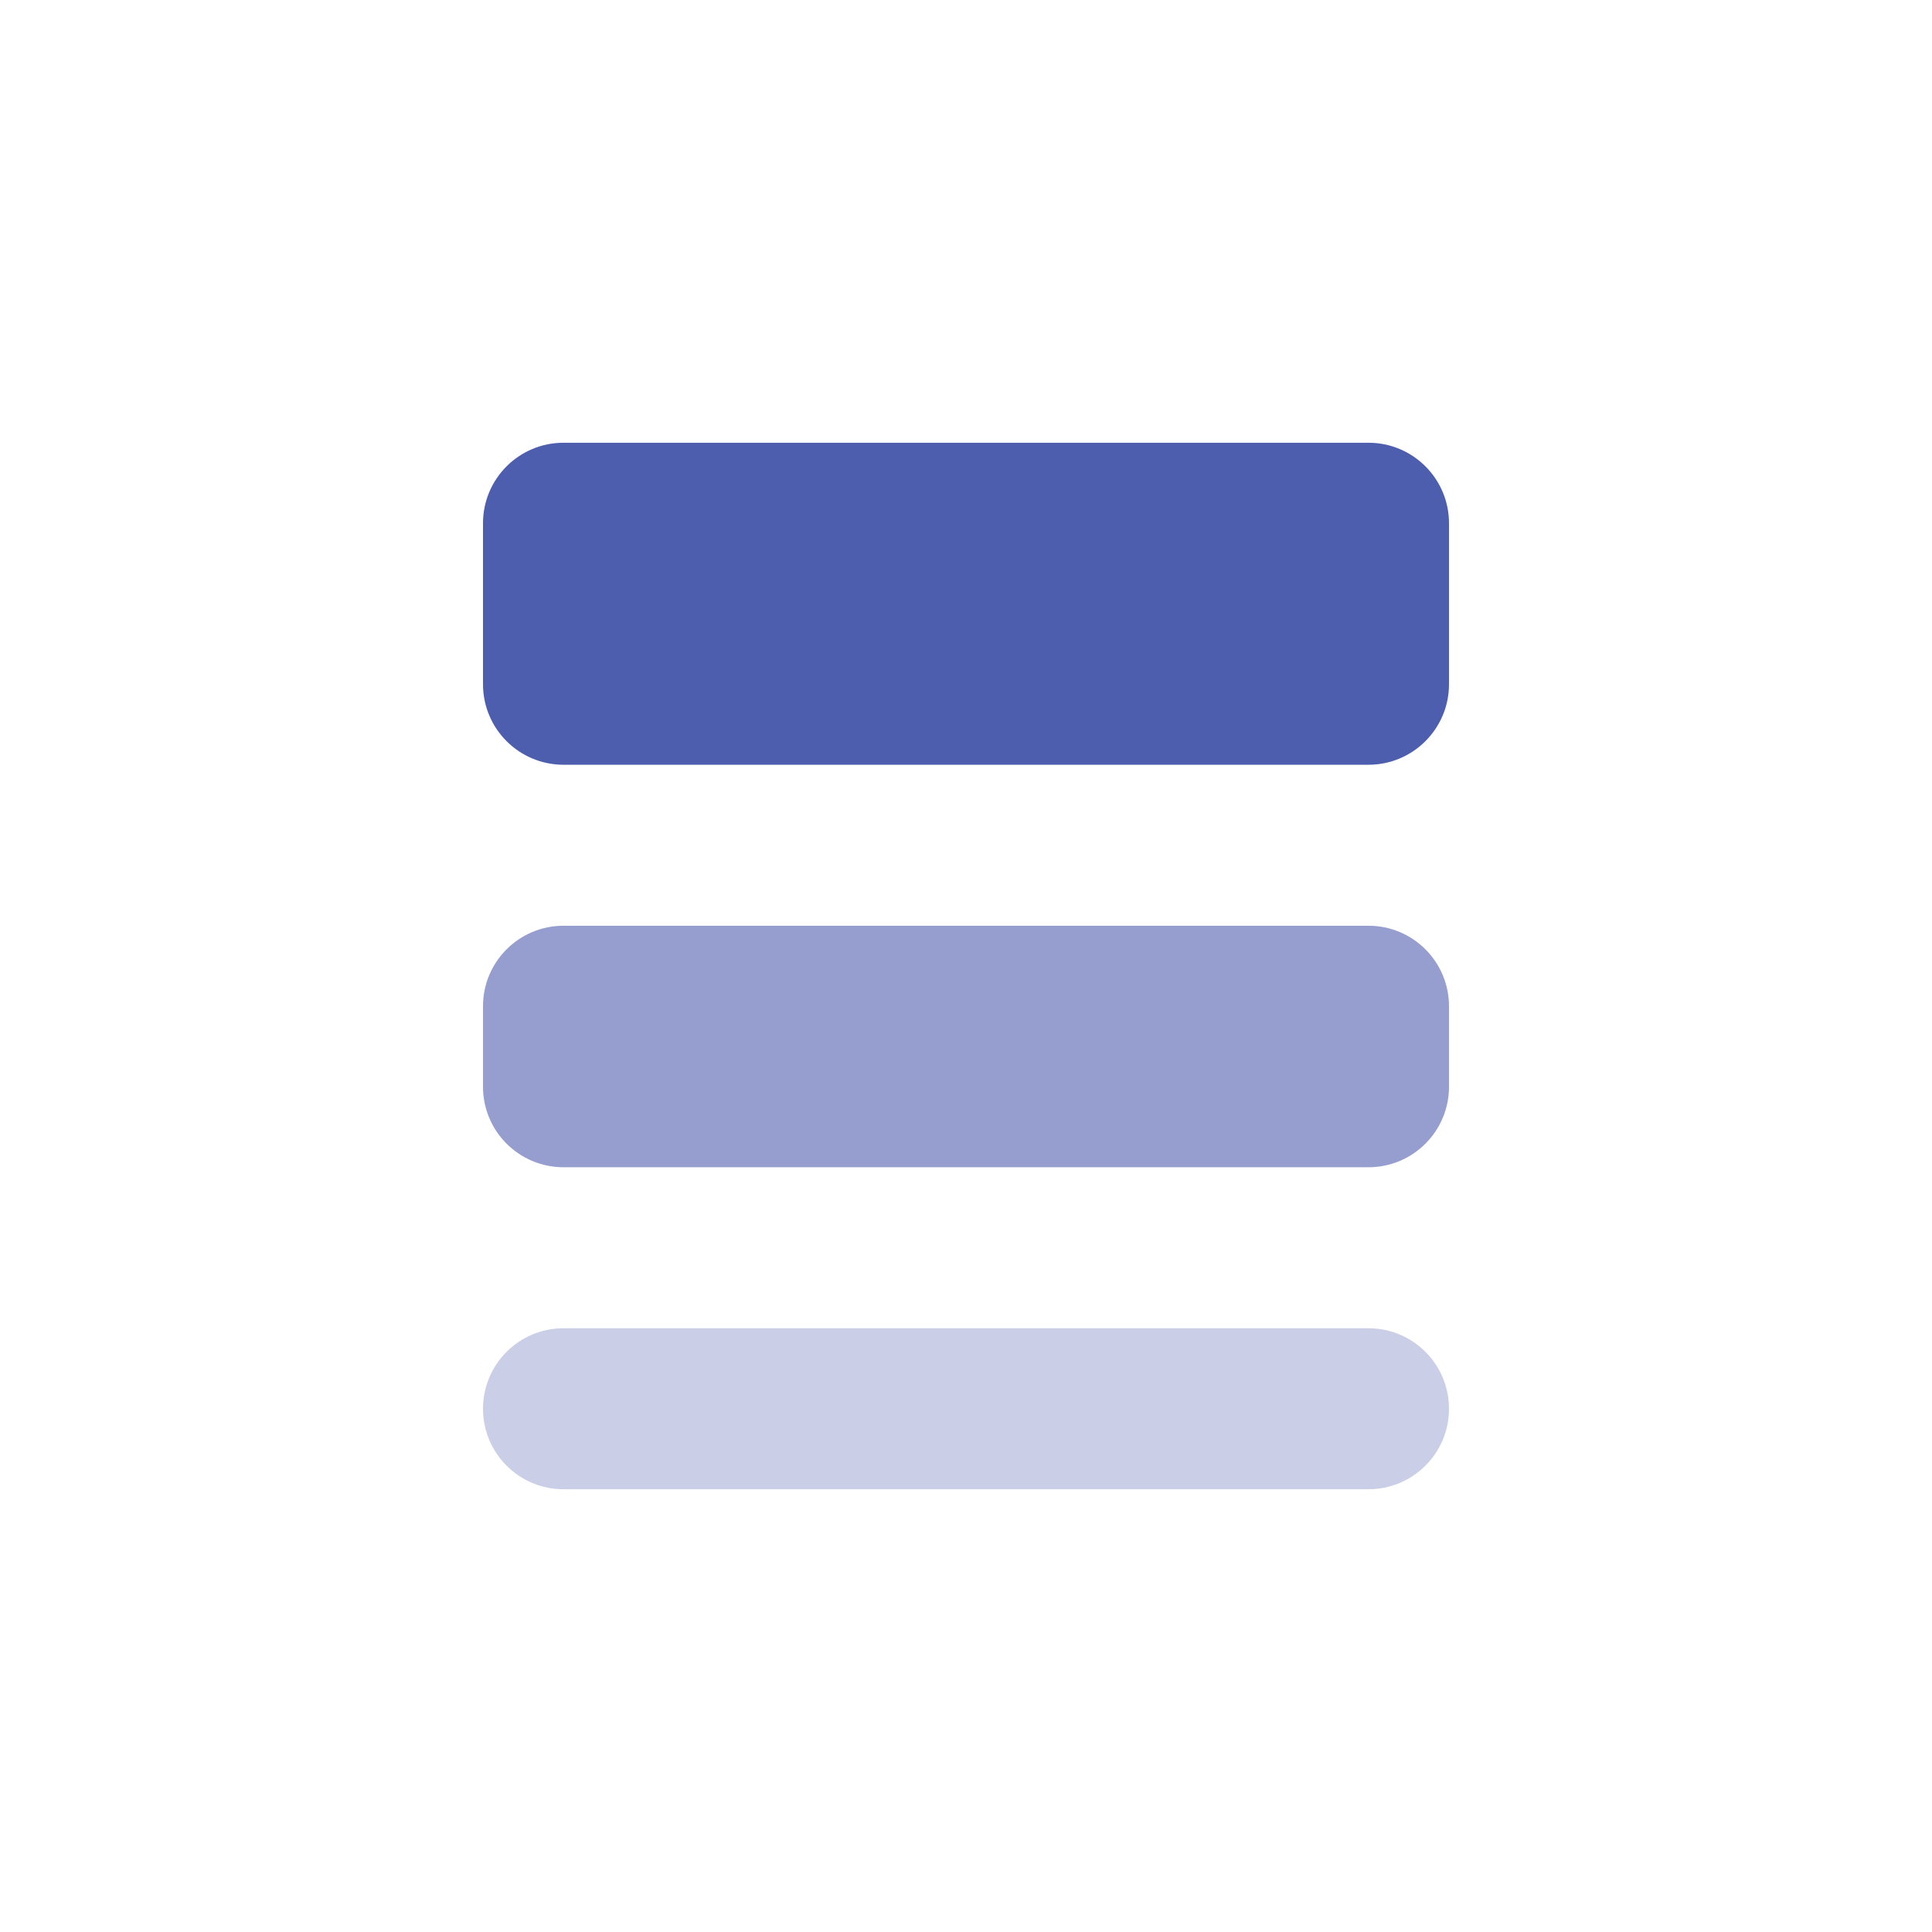
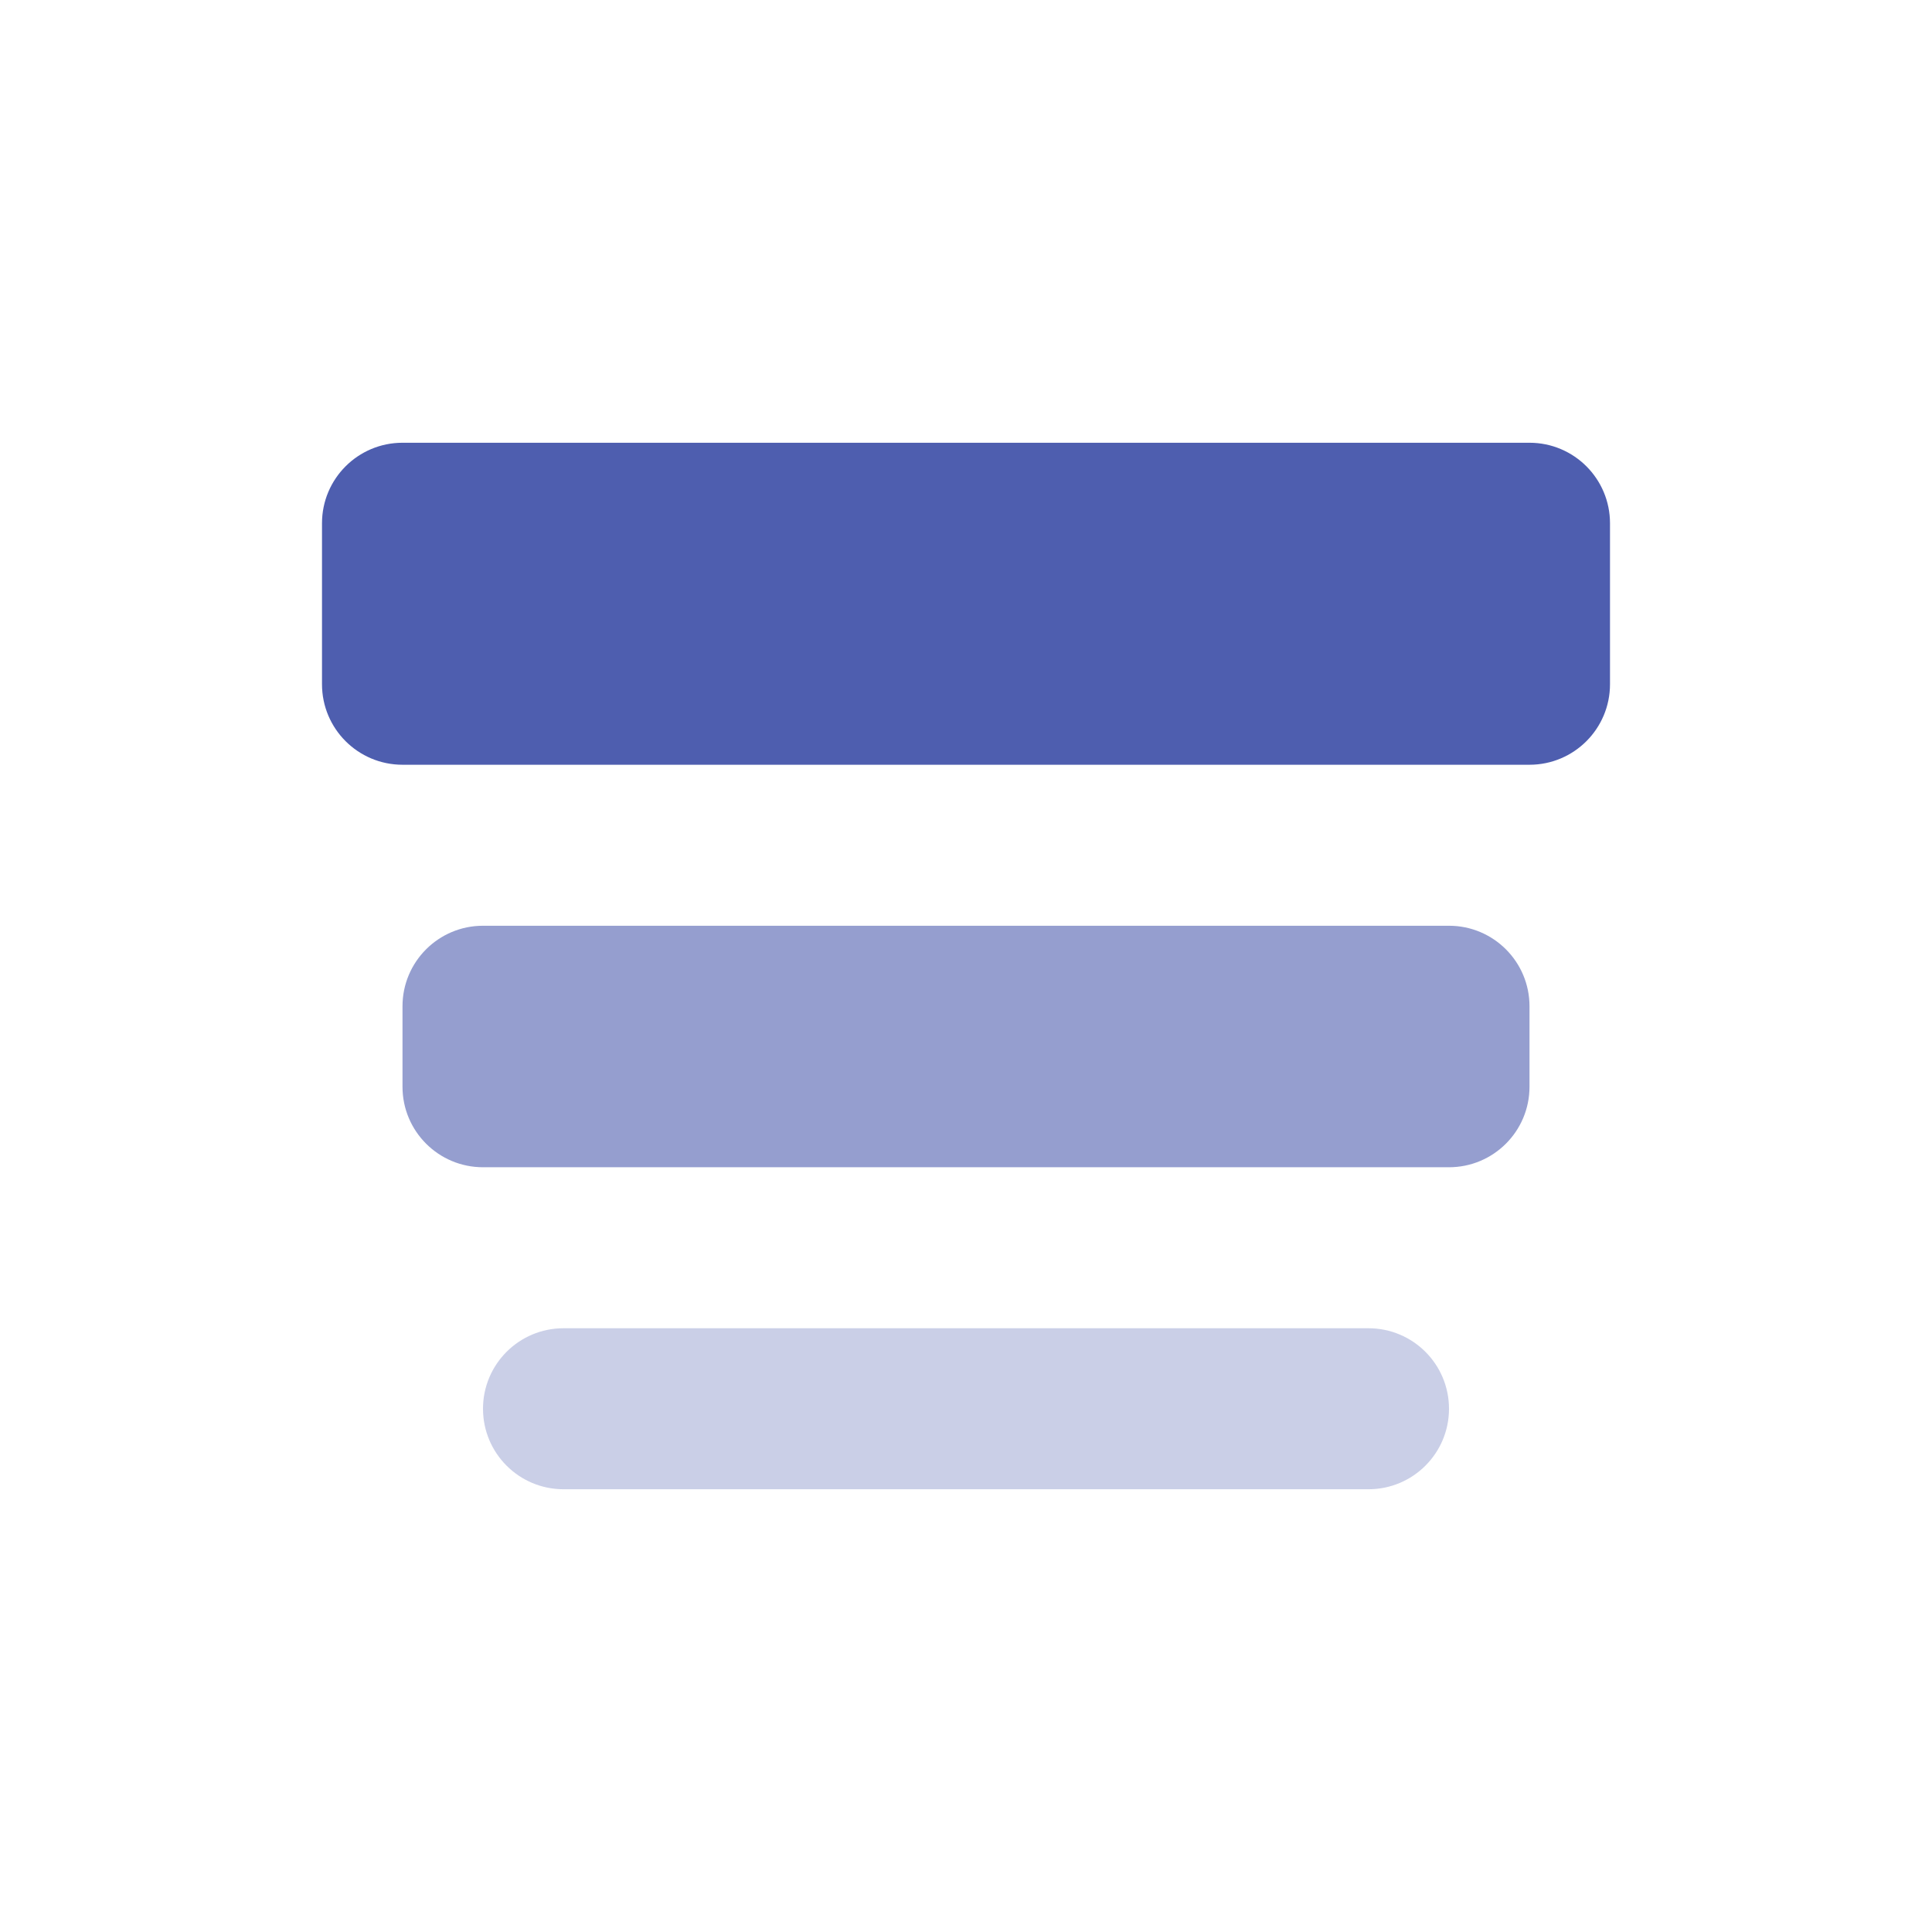
<svg xmlns="http://www.w3.org/2000/svg" width="24" height="24" viewBox="0 0 24 24" fill="none">
-   <rect x="6" y="5.5" width="12" height="4" rx="1" fill="#4E5EAF" />
+   <rect x="4" y="5.5" width="16" height="4" rx="1" fill="#4E5EAF" />
  <rect opacity="0.3" x="6" y="16.5" width="12" height="2" rx="1" fill="#4E5EAF" />
-   <rect opacity="0.6" x="6" y="11.5" width="12" height="3" rx="1" fill="#4E5EAF" />
+   <rect opacity="0.6" x="5" y="11.5" width="14" height="3" rx="1" fill="#4E5EAF" />
</svg>
